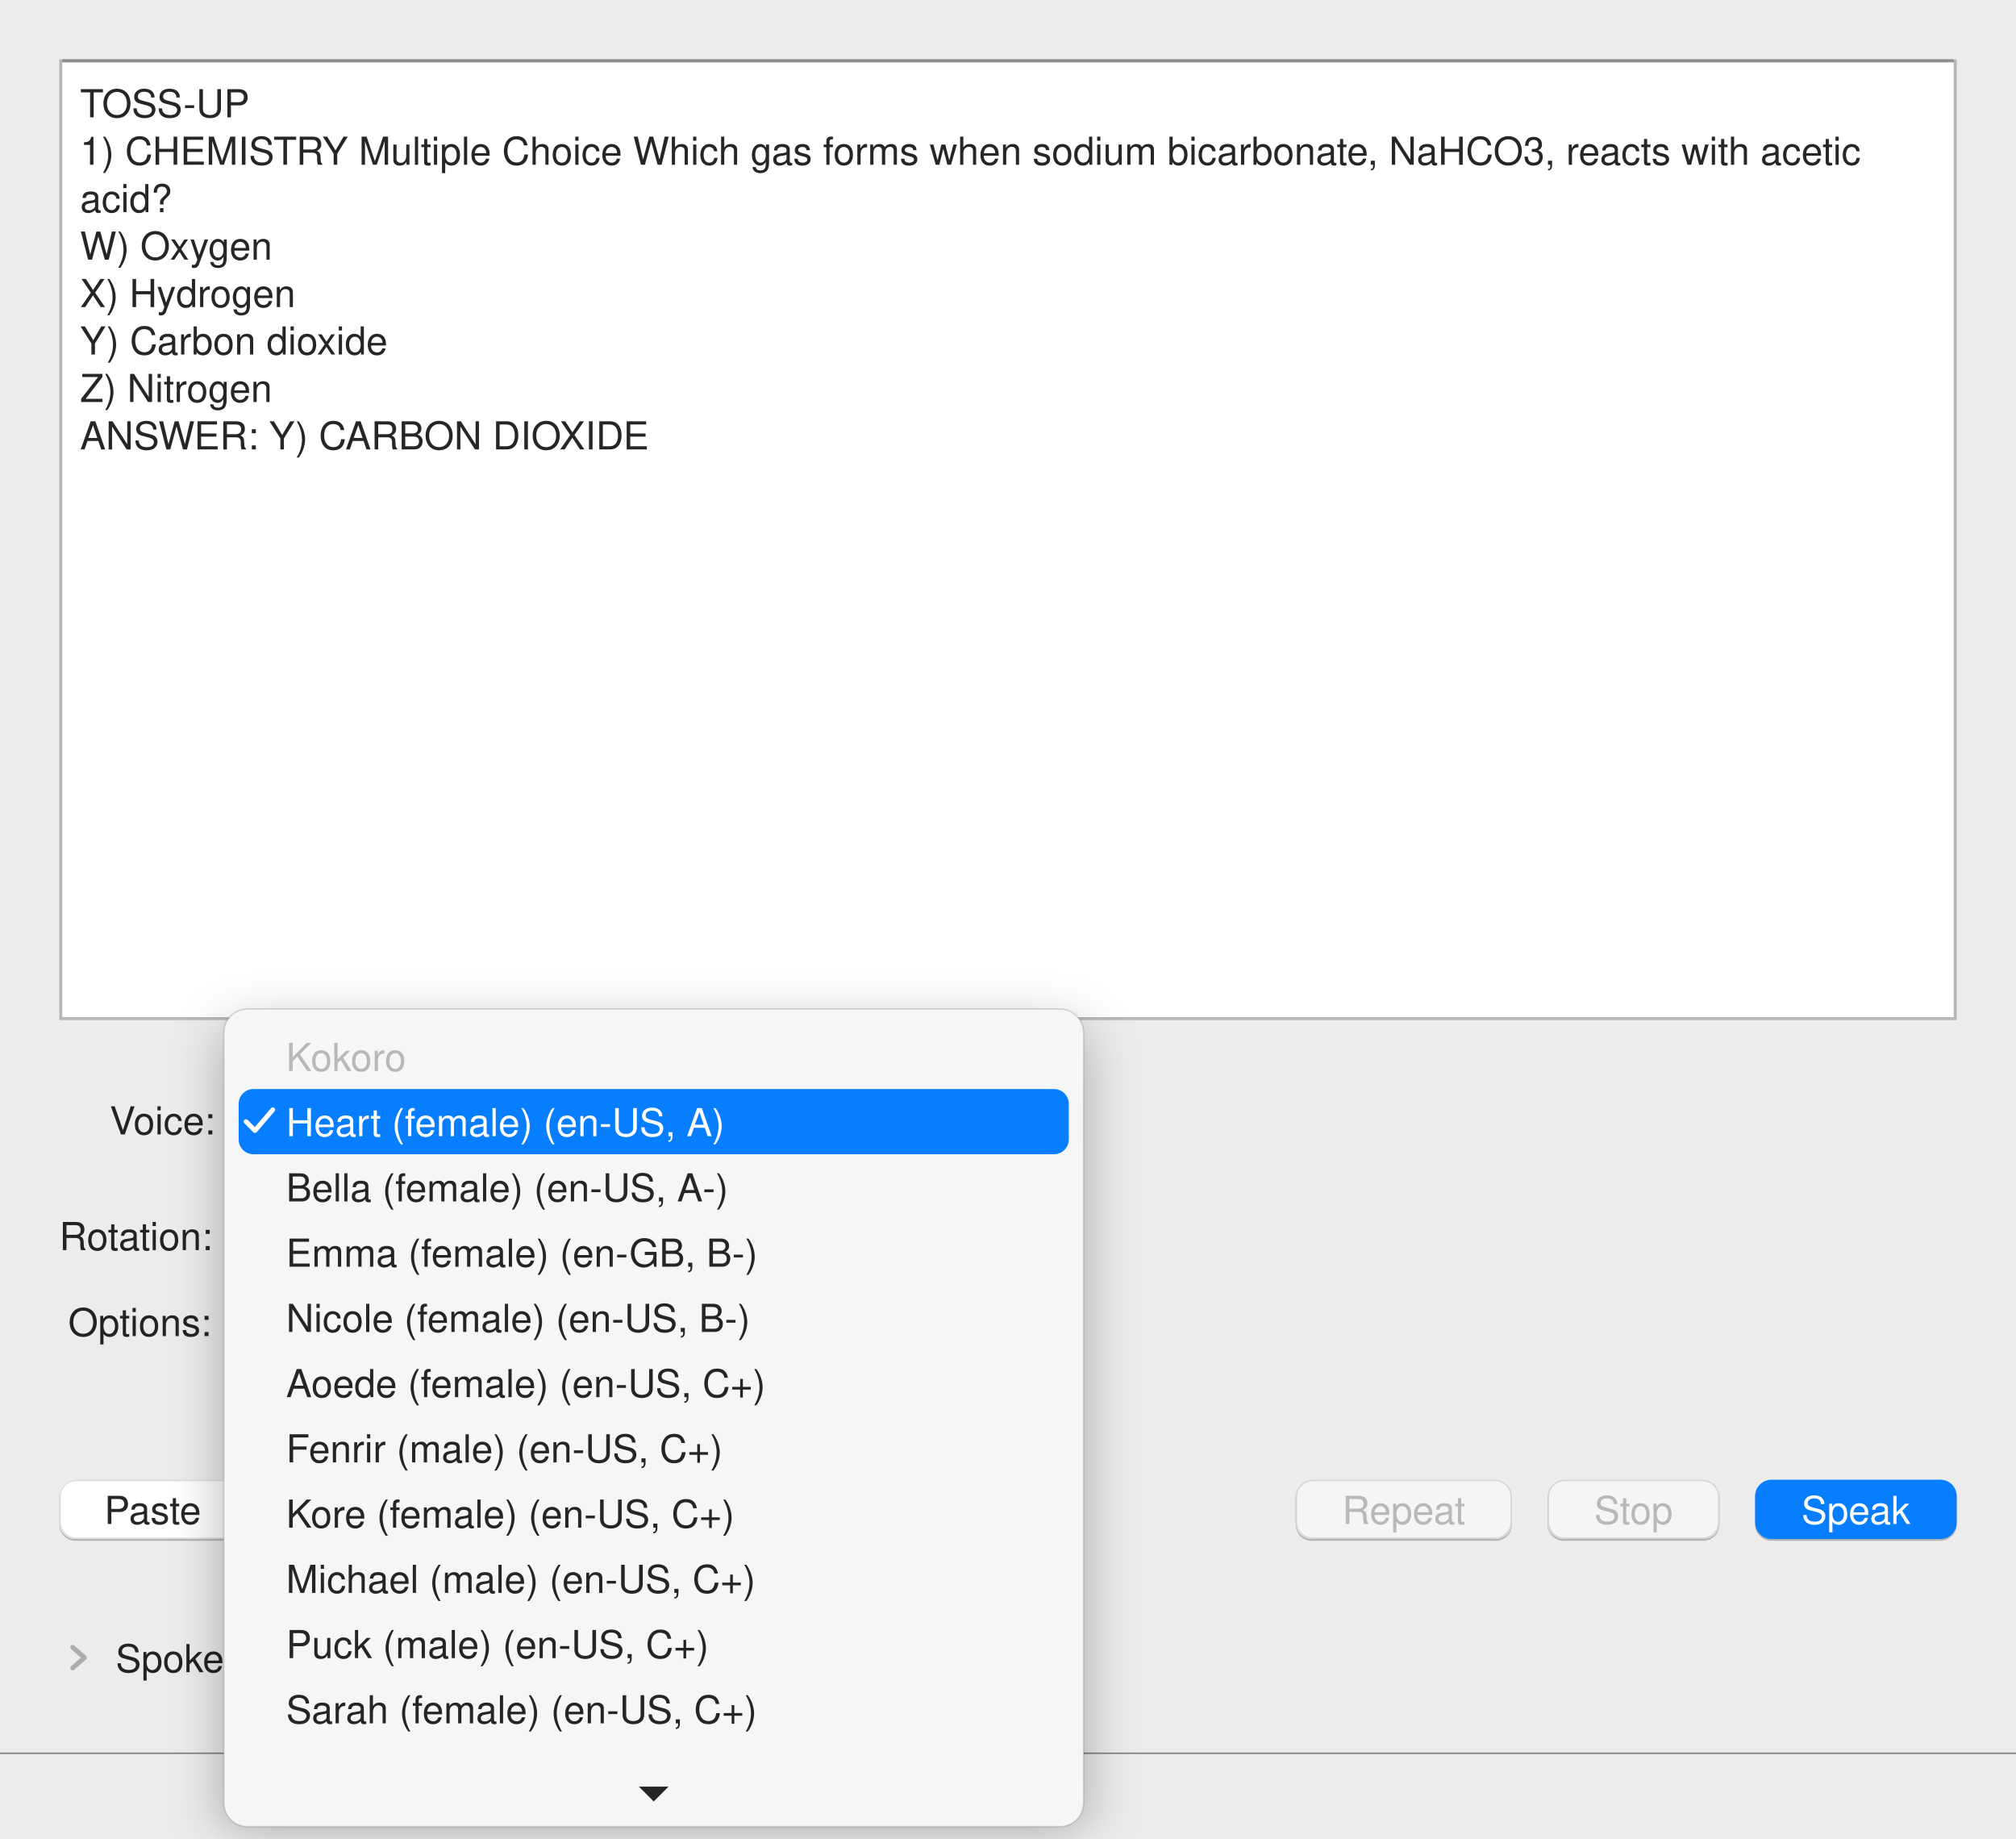
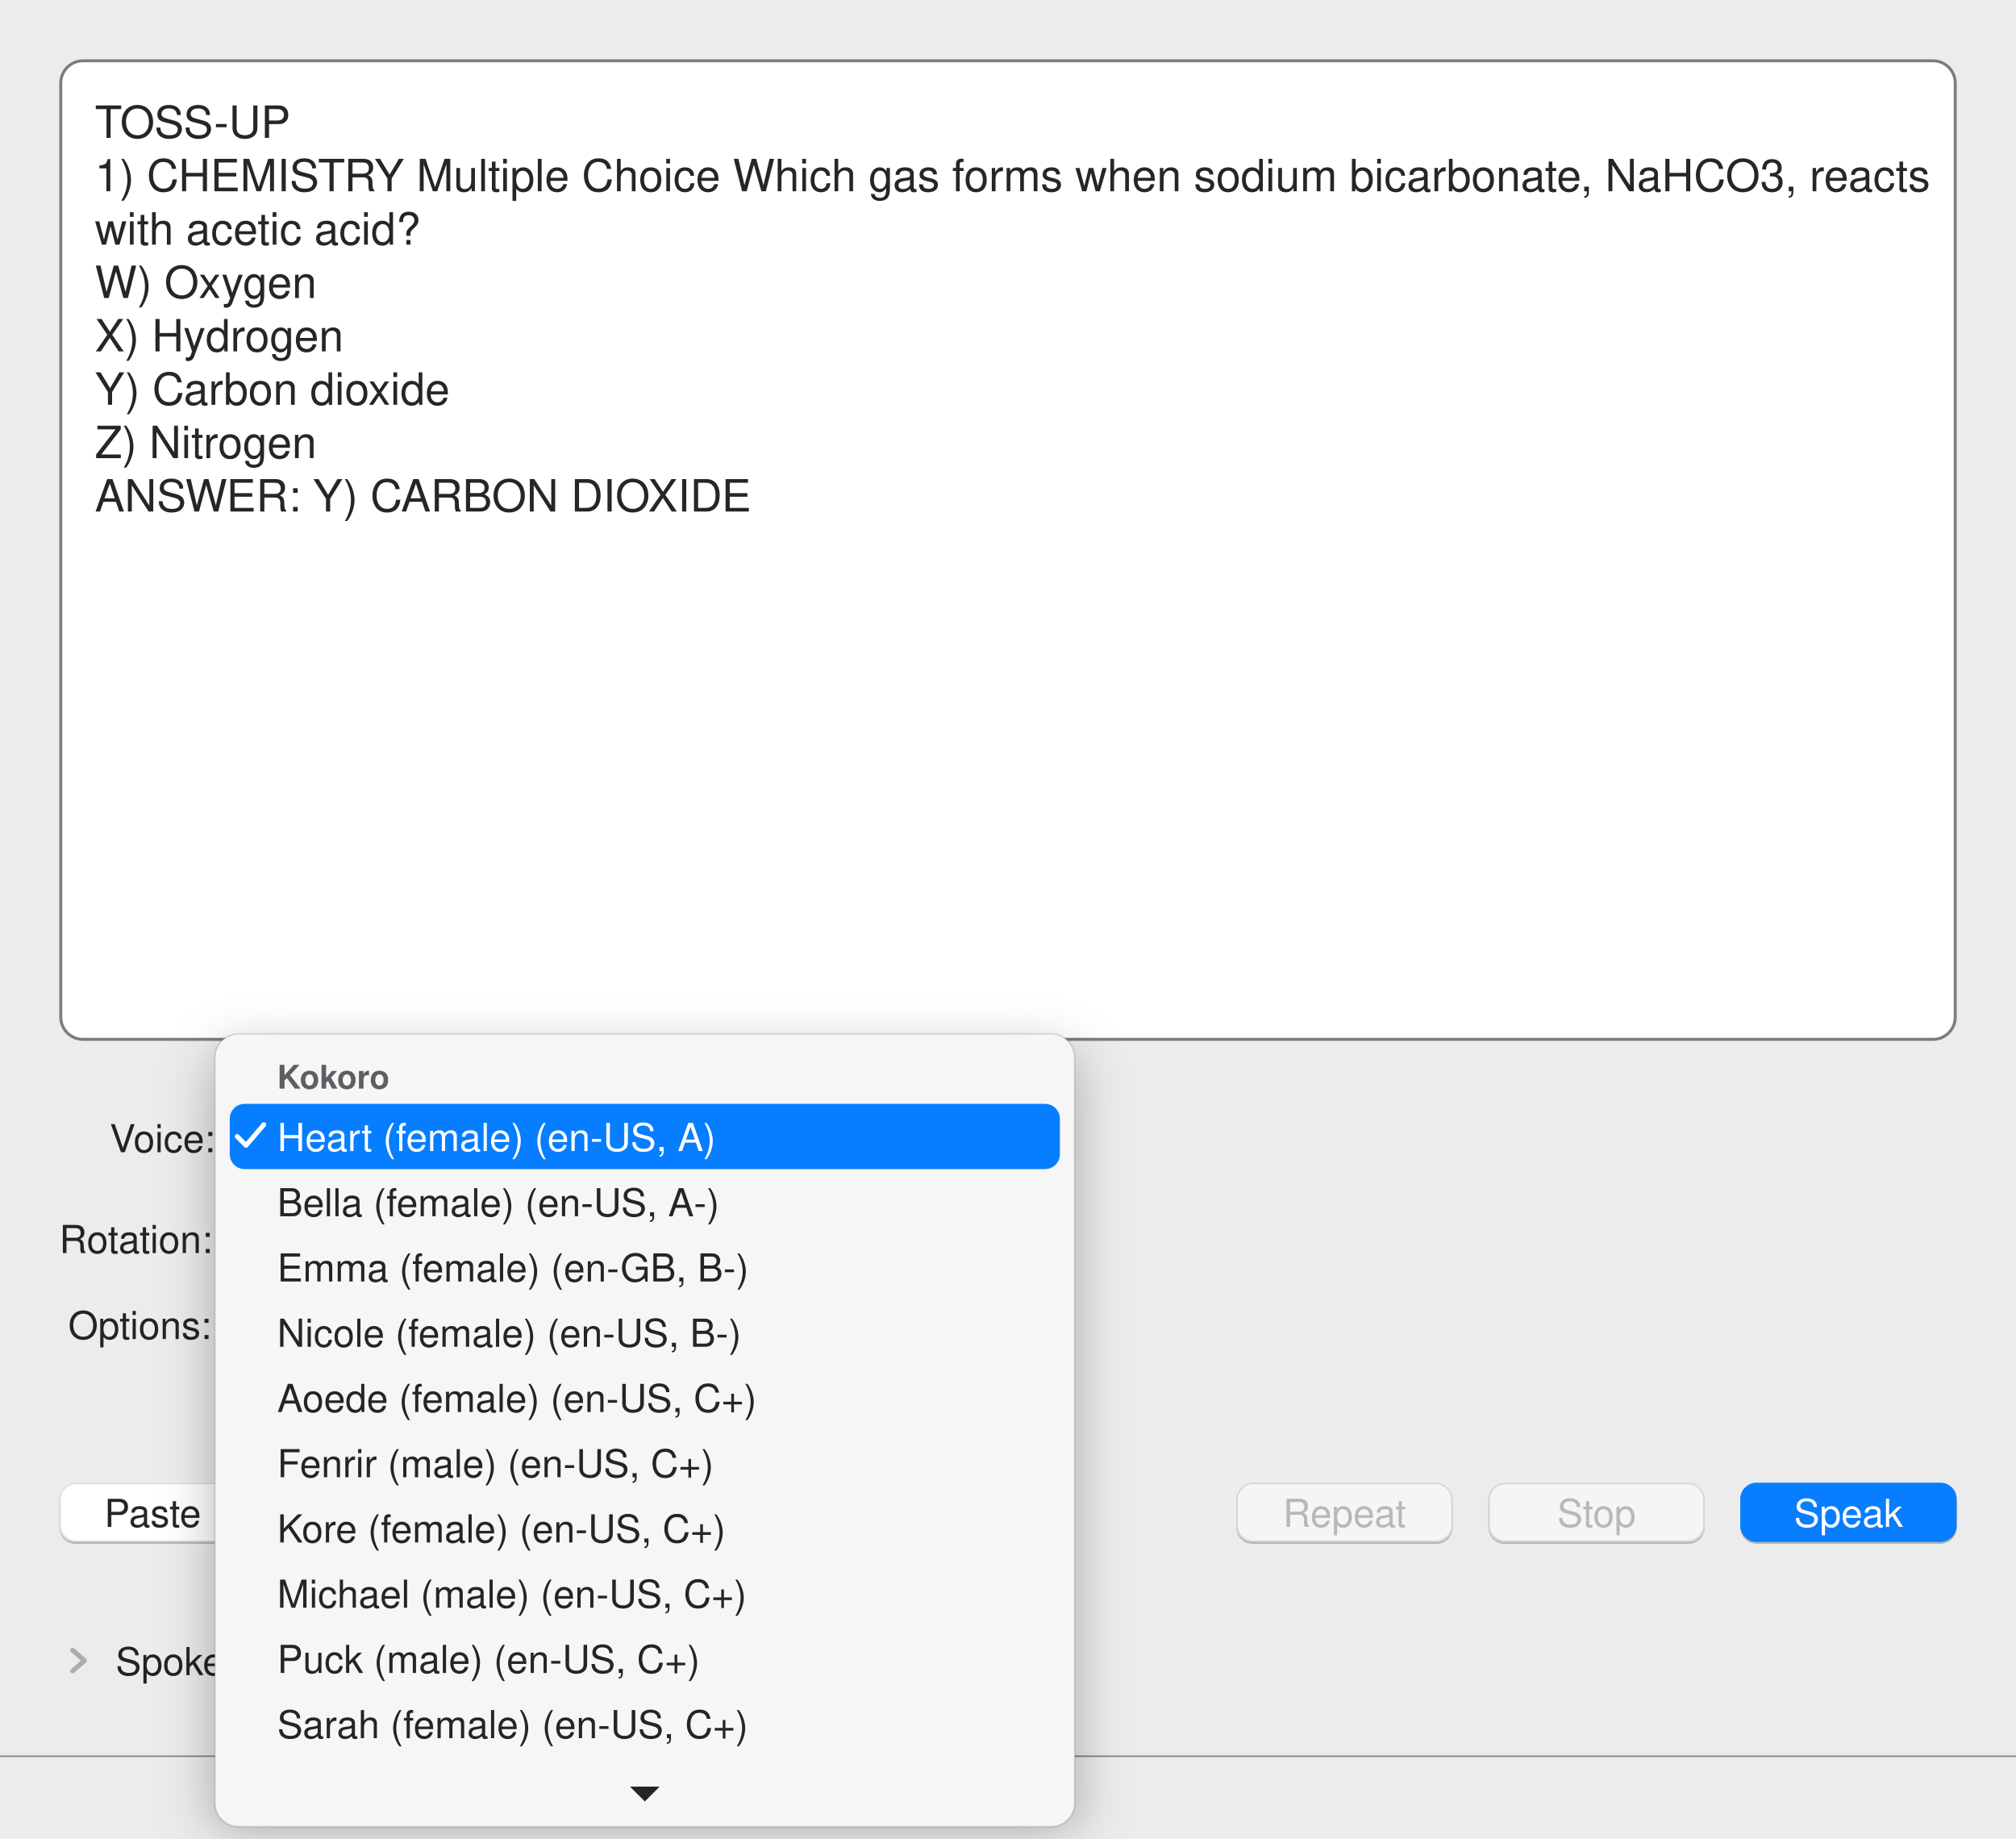
<svg xmlns="http://www.w3.org/2000/svg" width="680" height="620" viewBox="0 0 680 620" role="img" aria-labelledby="title desc" font-family="-apple-system, BlinkMacSystemFont, 'SF Pro Text', 'Helvetica Neue', Helvetica, Arial, sans-serif">
  <defs>
    <clipPath id="clip1">
      <rect x="0" y="0" width="680" height="620" />
    </clipPath>
    <clipPath id="clip2">
-       <rect x="21" y="21" width="638" height="322" />
+       <rect x="24" y="24" width="632" height="323" />
    </clipPath>
    <linearGradient id="grad3" x1="0" y1="0" x2="0" y2="1">
      <stop offset="0" stop-color="#2690ff" />
      <stop offset="1" stop-color="#047dff" />
    </linearGradient>
    <linearGradient id="grad4" x1="0" y1="0" x2="0" y2="1">
      <stop offset="0" stop-color="#2690ff" />
      <stop offset="1" stop-color="#047dff" />
    </linearGradient>
    <filter id="blur5" x="-30%" y="-30%" width="160%" height="160%">
      <feGaussianBlur stdDeviation="9" />
    </filter>
  </defs>
  <rect x="0" y="0" width="680" height="620" fill="#ececec" />
  <g clip-path="url(#clip1)">
-     <path d="M0 591.25H680" stroke-width="0.5" stroke="#838383" />
-     <rect x="20.5" y="20.5" width="639" height="323" stroke-width="1" fill="#ffffff" stroke="#b6b6b6" />
-     <path d="M21 20.5H659" stroke-width="1" stroke="#8e8e8e" />
-     <g clip-path="url(#clip2)" font-size="13" fill="#000000" fill-opacity="0.85">
-       <text x="27" y="39.56" textLength="57.11" lengthAdjust="spacingAndGlyphs">TOSS-UP</text>
-       <text x="27" y="55.56" textLength="615.17" lengthAdjust="spacingAndGlyphs">1) CHEMISTRY Multiple Choice Which gas forms when sodium bicarbonate, NaHCO3, reacts with acetic</text>
-       <text x="27" y="71.56" textLength="31.5" lengthAdjust="spacingAndGlyphs">acid?</text>
-       <text x="27" y="87.56" textLength="66.22" lengthAdjust="spacingAndGlyphs">W) Oxygen</text>
-       <text x="27" y="103.56" textLength="75.36" lengthAdjust="spacingAndGlyphs">X) Hydrogen</text>
-       <text x="27" y="119.56" textLength="106.62" lengthAdjust="spacingAndGlyphs">Y) Carbon dioxide</text>
-       <text x="27" y="135.56" textLength="68.28" lengthAdjust="spacingAndGlyphs">Z) Nitrogen</text>
-       <text x="27" y="151.56" textLength="186.41" lengthAdjust="spacingAndGlyphs">ANSWER: Y) CARBON DIOXIDE</text>
+     <path d="M0 592.25H680" stroke-width="0.5" stroke="#838383" />
+     <rect x="20.5" y="20.5" width="639" height="330" rx="7.5" fill="#ffffff" stroke-width="1" stroke="#7c7c80" />
+     <g clip-path="url(#clip2)" font-size="15" fill="#000000" opacity="0.85">
+       <text x="32" y="46.5" textLength="63.84" lengthAdjust="spacingAndGlyphs">TOSS-UP</text>
+       <text x="32" y="64.5" textLength="606.94" lengthAdjust="spacingAndGlyphs">1) CHEMISTRY Multiple Choice Which gas forms when sodium bicarbonate, NaHCO3, reacts</text>
+       <text x="32" y="82.5" textLength="110.03" lengthAdjust="spacingAndGlyphs">with acetic acid?</text>
+       <text x="32" y="100.5" textLength="73.81" lengthAdjust="spacingAndGlyphs">W) Oxygen</text>
+       <text x="32" y="118.5" textLength="83.78" lengthAdjust="spacingAndGlyphs">X) Hydrogen</text>
+       <text x="32" y="136.5" textLength="118.11" lengthAdjust="spacingAndGlyphs">Y) Carbon dioxide</text>
+       <text x="32" y="154.5" textLength="75.62" lengthAdjust="spacingAndGlyphs">Z) Nitrogen</text>
+       <text x="32" y="172.5" textLength="207.88" lengthAdjust="spacingAndGlyphs">ANSWER: Y) CARBON DIOXIDE</text>
    </g>
-     <text x="37" y="382.56" font-size="13" fill="#000000" fill-opacity="0.85">Voice:</text>
-     <rect x="87.5" y="368.6" width="278" height="20.5" rx="5.5" fill="#000000" fill-opacity="0.24" />
-     <rect x="87.5" y="368" width="278" height="20.5" rx="5.5" fill="#ffffff" />
-     <rect x="87.75" y="368.25" width="277.5" height="20" rx="5.5" fill="none" stroke-width="0.5" stroke="#000000" stroke-opacity="0.13" />
-     <rect x="347" y="370" width="15.5" height="16.5" rx="4" fill="url(#grad3)" />
-     <path d="M351.75 376.75l3 -2.8l3 2.8M351.75 379.75l3 2.8l3 -2.8" fill="none" stroke="#FFFFFF" stroke-width="1.5" stroke-linecap="round" stroke-linejoin="round" />
-     <text x="96.5" y="383.16" font-size="13" fill="#000000" fill-opacity="0.85">Heart (female) (en-US, A)</text>
-     <text x="20" y="421.56" font-size="13" fill="#000000" fill-opacity="0.85">Rotation:</text>
-     <rect x="84.5" y="406.6" width="189" height="20.5" rx="5.5" fill="#000000" fill-opacity="0.24" />
-     <rect x="84.5" y="406" width="189" height="20.5" rx="5.5" fill="#ffffff" />
-     <rect x="84.75" y="406.25" width="188.5" height="20" rx="5.5" fill="none" stroke-width="0.5" stroke="#000000" stroke-opacity="0.13" />
-     <rect x="255" y="408" width="15.5" height="16.5" rx="4" fill="url(#grad4)" />
-     <path d="M259.75 414.75l3 -2.8l3 2.8M259.75 417.75l3 2.8l3 -2.8" fill="none" stroke="#FFFFFF" stroke-width="1.5" stroke-linecap="round" stroke-linejoin="round" />
-     <text x="93.5" y="421.16" font-size="13" fill="#000000" fill-opacity="0.85">No rotation</text>
-     <text x="23" y="450.56" font-size="13" fill="#000000" fill-opacity="0.85">Options:</text>
-     <rect x="81.5" y="438" width="14" height="14" rx="3.5" fill="#000000" fill-opacity="0.24" />
-     <rect x="81.5" y="437.5" width="14" height="14" rx="3.5" fill="#ffffff" />
-     <rect x="81.75" y="437.75" width="13.5" height="13.5" rx="3.5" fill="none" stroke-width="0.5" stroke="#000000" stroke-opacity="0.18" />
-     <text x="100" y="449.91" font-size="13" fill="#000000" fill-opacity="0.85">Read answer line</text>
-     <rect x="81.5" y="461.5" width="14" height="14" rx="3.5" fill="#077eff" />
-     <path d="M84.9 468.9L87.5 471.5L92.1 465.9" fill="none" stroke="#FFFFFF" stroke-width="1.9" stroke-linecap="round" stroke-linejoin="round" />
-     <text x="100" y="473.91" font-size="13" fill="#000000" fill-opacity="0.85">Online lookups</text>
-     <rect x="20" y="499.6" width="63" height="20" rx="5.5" fill="#000000" fill-opacity="0.24" />
-     <rect x="20" y="499" width="63" height="20" rx="5.5" fill="#ffffff" />
-     <rect x="20.25" y="499.25" width="62.5" height="19.5" rx="5.5" fill="none" stroke-width="0.5" stroke="#000000" stroke-opacity="0.13" />
-     <text x="51.5" y="513.91" text-anchor="middle" font-size="13" fill="#000000" fill-opacity="0.85">Paste</text>
-     <rect x="95" y="499.6" width="129" height="20" rx="5.5" fill="#000000" fill-opacity="0.24" />
-     <rect x="95" y="499" width="129" height="20" rx="5.5" fill="#ffffff" />
-     <rect x="95.25" y="499.25" width="128.5" height="19.5" rx="5.5" fill="none" stroke-width="0.5" stroke="#000000" stroke-opacity="0.13" />
-     <text x="159.5" y="513.91" text-anchor="middle" font-size="13" fill="#000000" fill-opacity="0.85">Speak Clipboard</text>
-     <rect x="437" y="499.6" width="73" height="20" rx="5.5" fill="#000000" fill-opacity="0.24" />
-     <rect x="437" y="499" width="73" height="20" rx="5.5" fill="#f5f5f5" />
-     <rect x="437.25" y="499.25" width="72.5" height="19.5" rx="5.5" fill="none" stroke-width="0.5" stroke="#000000" stroke-opacity="0.13" />
-     <text x="473.5" y="513.91" text-anchor="middle" font-size="13" fill="#000000" fill-opacity="0.25">Repeat</text>
-     <rect x="522" y="499.6" width="58" height="20" rx="5.5" fill="#000000" fill-opacity="0.24" />
-     <rect x="522" y="499" width="58" height="20" rx="5.5" fill="#f5f5f5" />
-     <rect x="522.25" y="499.25" width="57.5" height="19.5" rx="5.5" fill="none" stroke-width="0.5" stroke="#000000" stroke-opacity="0.13" />
-     <text x="551" y="513.91" text-anchor="middle" font-size="13" fill="#000000" fill-opacity="0.25">Stop</text>
-     <rect x="592" y="499.6" width="68" height="20" rx="5.5" fill="#000000" fill-opacity="0.24" />
-     <rect x="592" y="499" width="68" height="20" rx="5.5" fill="#077eff" />
-     <text x="626" y="513.91" text-anchor="middle" font-size="13" fill="#ffffff">Speak</text>
-     <path d="M24.5 555.5L28.5 559L24.5 562.5" fill="none" stroke-width="1.6" stroke="#acacac" stroke-linecap="round" stroke-linejoin="round" />
-     <text x="39" y="563.91" font-size="13" fill="#000000" fill-opacity="0.85">Spoken script</text>
+     <text x="37" y="388.56" font-size="13" fill="#000000" textLength="36.34" lengthAdjust="spacingAndGlyphs" opacity="0.85">Voice:</text>
+     <rect x="84.5" y="373.6" width="278" height="20.5" rx="5.5" fill="#000000" fill-opacity="0.24" />
+     <rect x="84.5" y="373" width="278" height="20.5" rx="5.5" fill="#ffffff" />
+     <rect x="84.75" y="373.25" width="277.5" height="20" rx="5.5" fill="none" stroke-width="0.5" stroke="#000000" stroke-opacity="0.13" />
+     <rect x="344" y="375" width="15.5" height="16.5" rx="4" fill="url(#grad3)" />
+     <path d="M348.75 381.75l3 -2.8l3 2.8M348.75 384.75l3 2.8l3 -2.8" fill="none" stroke="#FFFFFF" stroke-width="1.5" stroke-linecap="round" stroke-linejoin="round" />
+     <text x="93.5" y="388.16" font-size="13" textLength="152.72" lengthAdjust="spacingAndGlyphs" fill="#000000" opacity="0.85">Heart (female) (en-US, A)</text>
+     <text x="20" y="422.56" font-size="13" fill="#000000" textLength="53.55" lengthAdjust="spacingAndGlyphs" opacity="0.85">Rotation:</text>
+     <rect x="84.5" y="407.6" width="189" height="20.5" rx="5.5" fill="#000000" fill-opacity="0.24" />
+     <rect x="84.5" y="407" width="189" height="20.5" rx="5.5" fill="#ffffff" />
+     <rect x="84.75" y="407.25" width="188.5" height="20" rx="5.5" fill="none" stroke-width="0.5" stroke="#000000" stroke-opacity="0.13" />
+     <rect x="255" y="409" width="15.5" height="16.5" rx="4" fill="url(#grad4)" />
+     <path d="M259.75 415.75l3 -2.8l3 2.8M259.75 418.75l3 2.8l3 -2.8" fill="none" stroke="#FFFFFF" stroke-width="1.5" stroke-linecap="round" stroke-linejoin="round" />
+     <text x="93.5" y="422.16" font-size="13" textLength="66.5" lengthAdjust="spacingAndGlyphs" fill="#000000" opacity="0.85">No rotation</text>
+     <text x="23" y="451.56" font-size="13" fill="#000000" textLength="50.53" lengthAdjust="spacingAndGlyphs" opacity="0.85">Options:</text>
+     <rect x="81.5" y="439" width="14" height="14" rx="3.5" fill="#000000" fill-opacity="0.24" />
+     <rect x="81.5" y="438.5" width="14" height="14" rx="3.5" fill="#ffffff" />
+     <rect x="81.75" y="438.75" width="13.5" height="13.5" rx="3.5" fill="none" stroke-width="0.5" stroke="#000000" stroke-opacity="0.18" />
+     <text x="100" y="450.91" font-size="13" textLength="101.34" lengthAdjust="spacingAndGlyphs" fill="#000000" opacity="0.85">Read answer line</text>
+     <rect x="81.5" y="462.5" width="14" height="14" rx="3.5" fill="#077eff" />
+     <path d="M84.9 469.9L87.5 472.5L92.1 466.9" fill="none" stroke="#FFFFFF" stroke-width="1.9" stroke-linecap="round" stroke-linejoin="round" />
+     <text x="100" y="474.91" font-size="13" textLength="88.53" lengthAdjust="spacingAndGlyphs" fill="#000000" opacity="0.85">Online lookups</text>
+     <rect x="20" y="500.6" width="63" height="20" rx="5.5" fill="#000000" fill-opacity="0.24" />
+     <rect x="20" y="500" width="63" height="20" rx="5.5" fill="#ffffff" />
+     <rect x="20.25" y="500.25" width="62.5" height="19.5" rx="5.5" fill="none" stroke-width="0.5" stroke="#000000" stroke-opacity="0.13" />
+     <text x="51.5" y="514.91" text-anchor="middle" font-size="13" fill="#000000" textLength="32.81" lengthAdjust="spacingAndGlyphs" opacity="0.85">Paste</text>
+     <rect x="95" y="500.6" width="129" height="20" rx="5.5" fill="#000000" fill-opacity="0.24" />
+     <rect x="95" y="500" width="129" height="20" rx="5.5" fill="#ffffff" />
+     <rect x="95.25" y="500.25" width="128.5" height="19.5" rx="5.5" fill="none" stroke-width="0.5" stroke="#000000" stroke-opacity="0.13" />
+     <text x="159.5" y="514.91" text-anchor="middle" font-size="13" fill="#000000" textLength="98.31" lengthAdjust="spacingAndGlyphs" opacity="0.85">Speak Clipboard</text>
+     <rect x="417" y="500.6" width="73" height="20" rx="5.5" fill="#000000" fill-opacity="0.24" />
+     <rect x="417" y="500" width="73" height="20" rx="5.5" fill="#f5f5f5" />
+     <rect x="417.25" y="500.25" width="72.5" height="19.5" rx="5.5" fill="none" stroke-width="0.5" stroke="#000000" stroke-opacity="0.13" />
+     <text x="453.5" y="514.91" text-anchor="middle" font-size="13" fill="#000000" textLength="42.2" lengthAdjust="spacingAndGlyphs" opacity="0.25">Repeat</text>
+     <rect x="502" y="500.6" width="73" height="20" rx="5.5" fill="#000000" fill-opacity="0.24" />
+     <rect x="502" y="500" width="73" height="20" rx="5.5" fill="#f5f5f5" />
+     <rect x="502.25" y="500.25" width="72.5" height="19.5" rx="5.5" fill="none" stroke-width="0.5" stroke="#000000" stroke-opacity="0.13" />
+     <text x="538.5" y="514.91" text-anchor="middle" font-size="13" fill="#000000" textLength="27.78" lengthAdjust="spacingAndGlyphs" opacity="0.25">Stop</text>
+     <rect x="587" y="500.6" width="73" height="20" rx="5.5" fill="#000000" fill-opacity="0.24" />
+     <rect x="587" y="500" width="73" height="20" rx="5.5" fill="#077eff" />
+     <text x="623.5" y="514.91" text-anchor="middle" font-size="13" fill="#ffffff" textLength="37.06" lengthAdjust="spacingAndGlyphs">Speak</text>
+     <path d="M24.5 556.5L28.5 560L24.5 563.5" fill="none" stroke-width="1.6" stroke="#acacac" stroke-linecap="round" stroke-linejoin="round" />
+     <text x="39" y="564.91" font-size="13" textLength="82.09" lengthAdjust="spacingAndGlyphs" fill="#000000" opacity="0.85">Spoken script</text>
  </g>
-   <rect x="75.5" y="346.25" width="290" height="275.75" rx="8" filter="url(#blur5)" fill="#000000" fill-opacity="0.3" />
-   <rect x="75.5" y="340.25" width="290" height="275.75" rx="8" stroke-width="0.5" fill="#f6f6f6" stroke="#000000" stroke-opacity="0.14" />
-   <text x="96.5" y="361.16" font-size="13" fill="#000000" fill-opacity="0.25">Kokoro</text>
-   <rect x="80.5" y="367.25" width="280" height="22" rx="5" fill="#077eff" />
-   <path d="M83 378.25l3 3l6 -7" fill="none" stroke-width="1.6" stroke="#ffffff" stroke-linecap="round" stroke-linejoin="round" />
-   <text x="96.5" y="383.16" font-size="13" fill="#ffffff">Heart (female) (en-US, A)</text>
-   <text x="96.5" y="405.16" font-size="13" fill="#000000" fill-opacity="0.85">Bella (female) (en-US, A-)</text>
-   <text x="96.5" y="427.16" font-size="13" fill="#000000" fill-opacity="0.85">Emma (female) (en-GB, B-)</text>
-   <text x="96.5" y="449.16" font-size="13" fill="#000000" fill-opacity="0.85">Nicole (female) (en-US, B-)</text>
-   <text x="96.5" y="471.16" font-size="13" fill="#000000" fill-opacity="0.85">Aoede (female) (en-US, C+)</text>
-   <text x="96.5" y="493.16" font-size="13" fill="#000000" fill-opacity="0.85">Fenrir (male) (en-US, C+)</text>
-   <text x="96.5" y="515.16" font-size="13" fill="#000000" fill-opacity="0.85">Kore (female) (en-US, C+)</text>
-   <text x="96.5" y="537.16" font-size="13" fill="#000000" fill-opacity="0.85">Michael (male) (en-US, C+)</text>
-   <text x="96.5" y="559.16" font-size="13" fill="#000000" fill-opacity="0.85">Puck (male) (en-US, C+)</text>
-   <text x="96.5" y="581.16" font-size="13" fill="#000000" fill-opacity="0.85">Sarah (female) (en-US, C+)</text>
-   <path d="M215.5 602.5l5 5l5 -5z" fill="#000000" fill-opacity="0.85" />
+   <rect x="72.5" y="354.64" width="290" height="267.36" rx="8" filter="url(#blur5)" fill="#000000" fill-opacity="0.3" />
+   <rect x="72.5" y="348.64" width="290" height="267.36" rx="8" stroke-width="0.5" fill="#f6f6f6" stroke="#000000" stroke-opacity="0.14" />
+   <text x="93.5" y="367.1" font-size="11" font-weight="600" fill="#5e5e63">Kokoro</text>
+   <rect x="77.5" y="372.25" width="280" height="22" rx="5" fill="#077eff" />
+   <path d="M80 383.25l3 3l6 -7" fill="none" stroke-width="1.6" stroke="#ffffff" stroke-linecap="round" stroke-linejoin="round" />
+   <text x="93.5" y="388.16" font-size="13" textLength="152.72" lengthAdjust="spacingAndGlyphs" fill="#ffffff">Heart (female) (en-US, A)</text>
+   <text x="93.5" y="410.16" font-size="13" textLength="153.97" lengthAdjust="spacingAndGlyphs" fill="#000000" opacity="0.85">Bella (female) (en-US, A-)</text>
+   <text x="93.5" y="432.16" font-size="13" textLength="162.31" lengthAdjust="spacingAndGlyphs" fill="#000000" opacity="0.85">Emma (female) (en-GB, B-)</text>
+   <text x="93.5" y="454.16" font-size="13" textLength="162.58" lengthAdjust="spacingAndGlyphs" fill="#000000" opacity="0.85">Nicole (female) (en-US, B-)</text>
+   <text x="93.5" y="476.16" font-size="13" textLength="165.89" lengthAdjust="spacingAndGlyphs" fill="#000000" opacity="0.85">Aoede (female) (en-US, C+)</text>
+   <text x="93.5" y="498.16" font-size="13" textLength="150.73" lengthAdjust="spacingAndGlyphs" fill="#000000" opacity="0.85">Fenrir (male) (en-US, C+)</text>
+   <text x="93.5" y="520.16" font-size="13" textLength="154.84" lengthAdjust="spacingAndGlyphs" fill="#000000" opacity="0.85">Kore (female) (en-US, C+)</text>
+   <text x="93.5" y="542.16" font-size="13" textLength="162.62" lengthAdjust="spacingAndGlyphs" fill="#000000" opacity="0.85">Michael (male) (en-US, C+)</text>
+   <text x="93.5" y="564.16" font-size="13" textLength="145.89" lengthAdjust="spacingAndGlyphs" fill="#000000" opacity="0.85">Puck (male) (en-US, C+)</text>
+   <text x="93.5" y="586.16" font-size="13" textLength="161.86" lengthAdjust="spacingAndGlyphs" fill="#000000" opacity="0.85">Sarah (female) (en-US, C+)</text>
+   <path d="M212.5 602.5l5 5l5 -5z" fill="#000000" fill-opacity="0.85" />
</svg>
